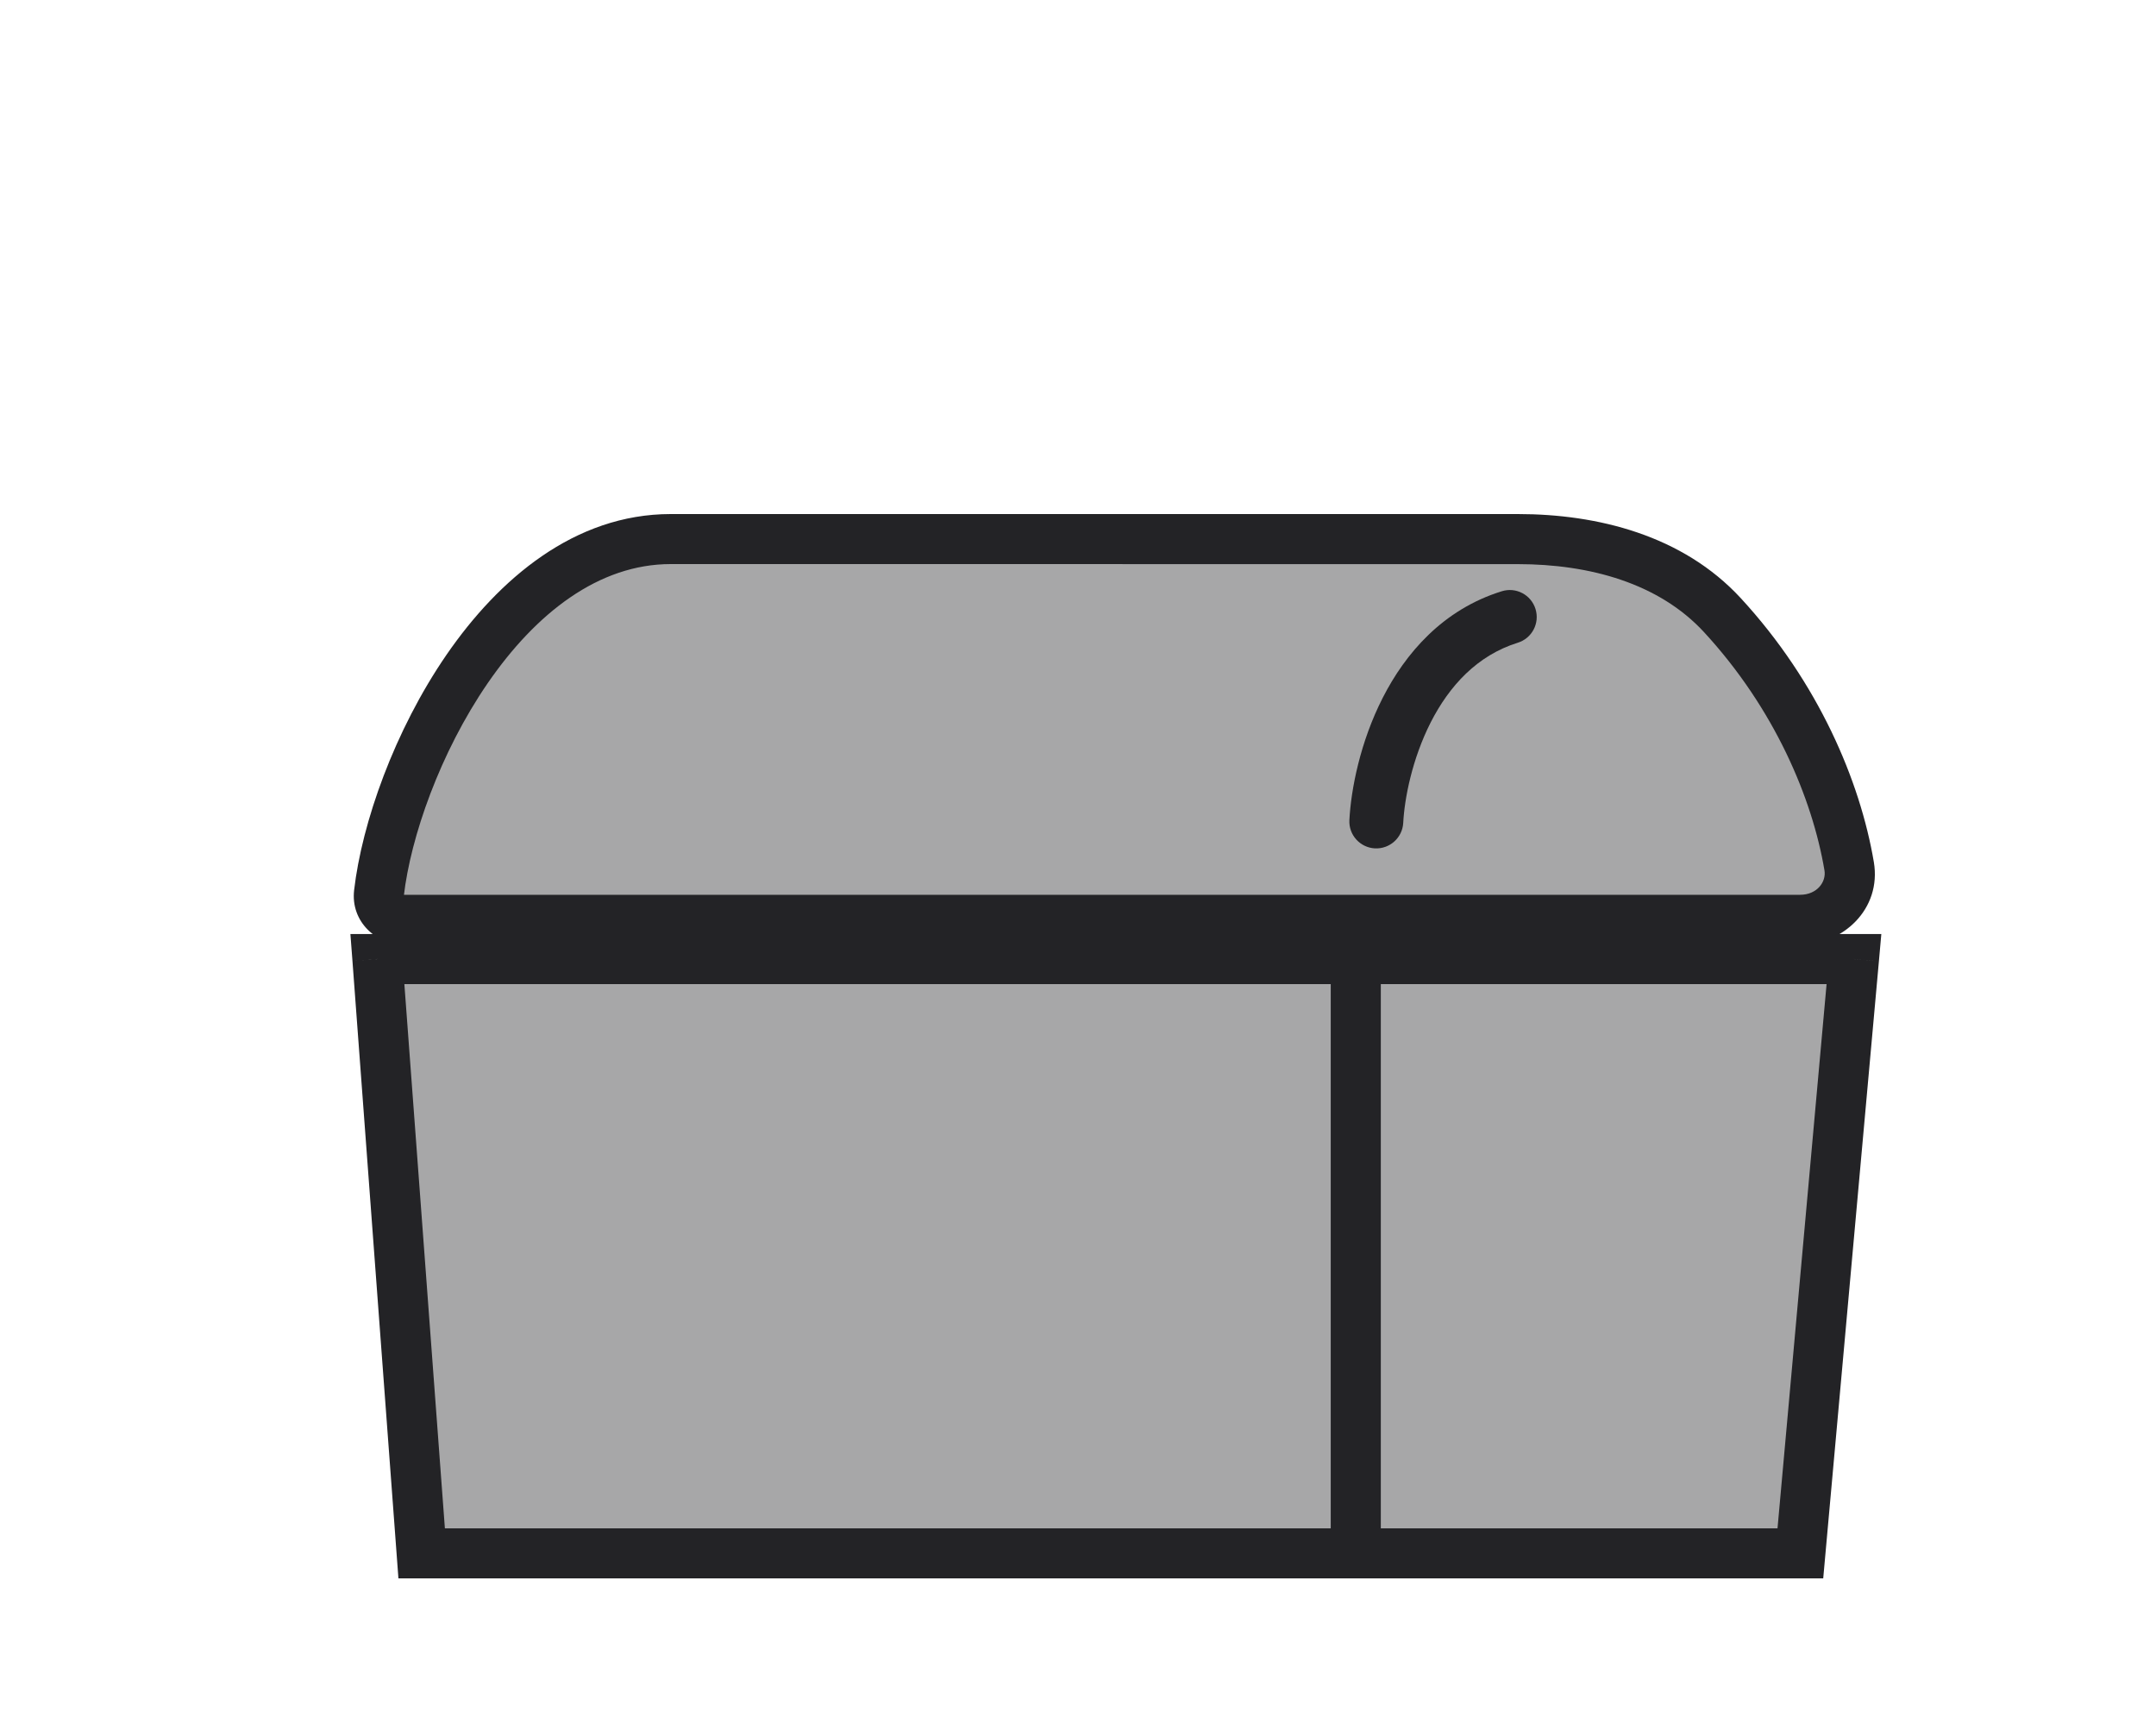
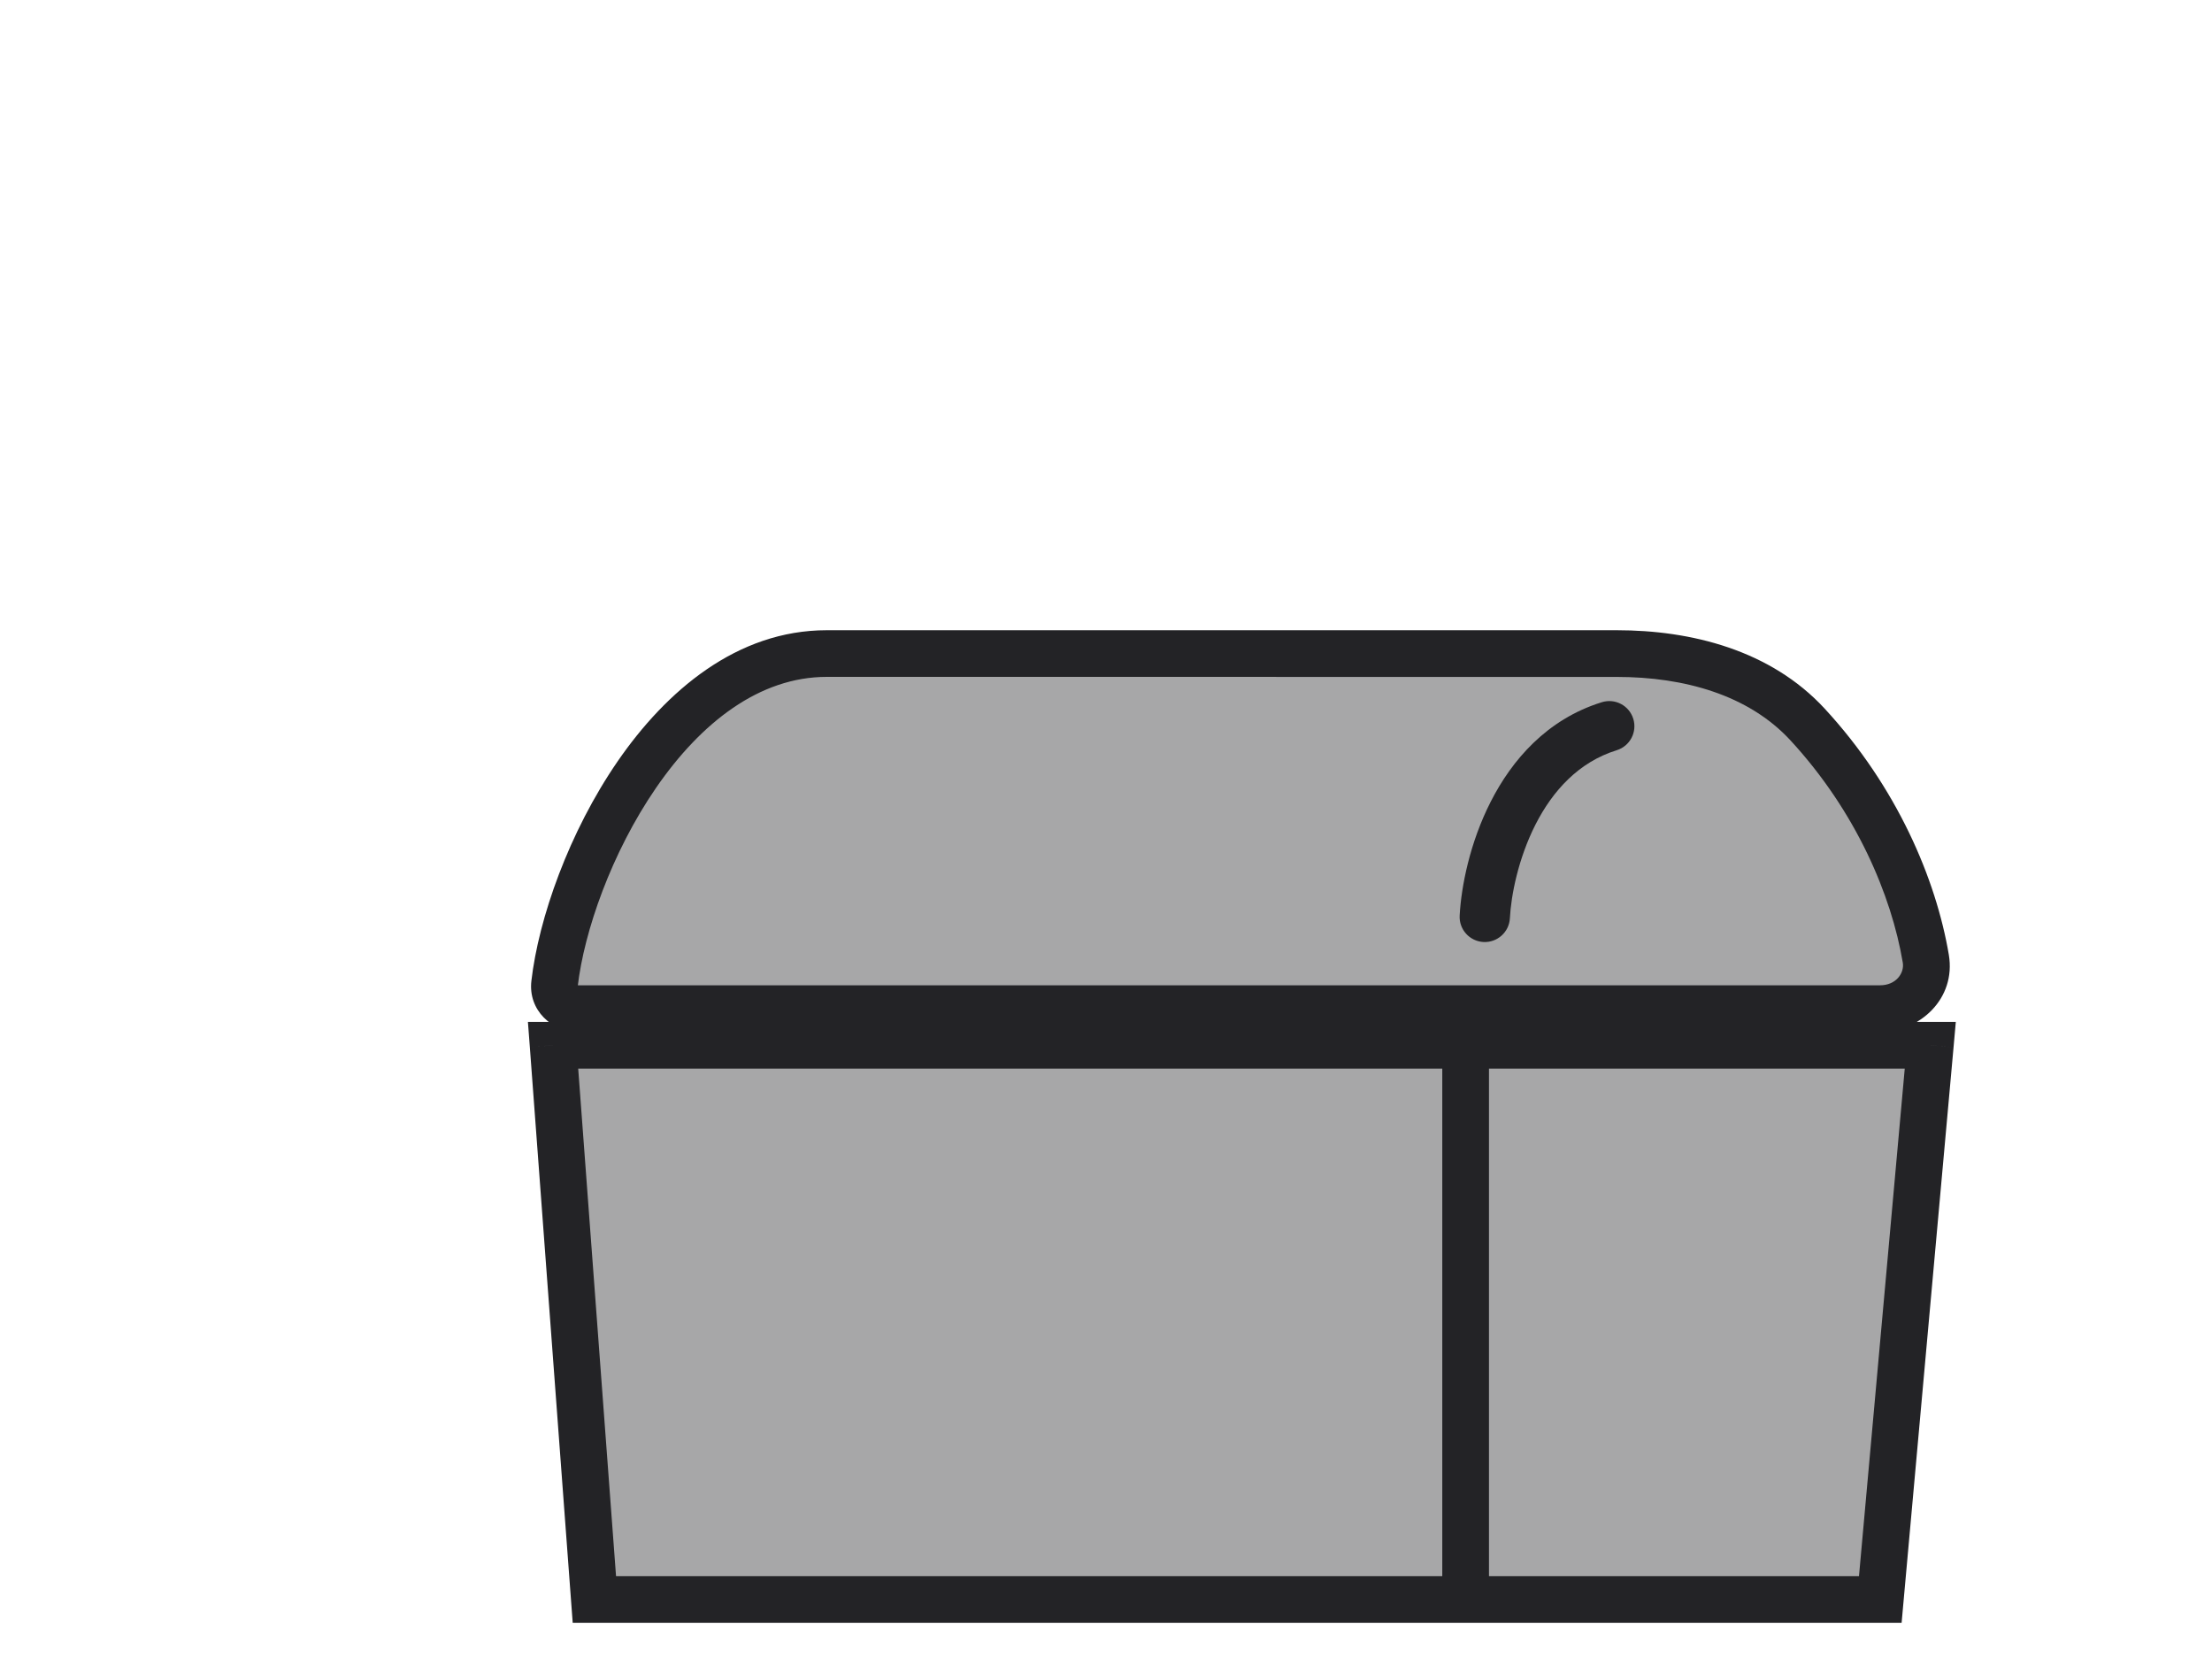
- <svg xmlns="http://www.w3.org/2000/svg" width="40" height="32" viewBox="0 0 40 32" fill="none">
-   <path d="M7.823 28.816L7.002 17.791H25.154H34.396L33.402 28.816H25.154H7.823Z" fill="#A7A7A8" />
-   <path d="M25.154 17.063H33.396C33.949 17.063 34.399 16.613 34.307 16.068C34.067 14.65 33.331 12.901 31.954 11.41C30.999 10.375 29.568 10 28.16 10L12.444 10C9.321 10 7.301 14.234 7.031 16.566C6.999 16.84 7.224 17.063 7.5 17.063H25.154Z" fill="#A7A7A8" />
-   <path d="M7.002 17.791V17.327H6.501L6.539 17.826L7.002 17.791ZM7.823 28.816L7.36 28.851L7.392 29.28H7.823V28.816ZM33.402 28.816V29.28H33.826L33.864 28.858L33.402 28.816ZM34.396 17.791L34.859 17.833L34.904 17.327H34.396V17.791ZM7.031 16.566L7.492 16.619L7.492 16.619L7.031 16.566ZM12.444 10L12.444 9.536H12.444V10ZM28.16 10L28.16 9.536L28.16 10ZM31.954 11.41L32.295 11.095L32.295 11.095L31.954 11.41ZM34.307 16.068L34.765 15.991L34.765 15.991L34.307 16.068ZM6.539 17.826L7.36 28.851L8.286 28.782L7.465 17.757L6.539 17.826ZM7.823 29.28H25.154V28.352H7.823V29.28ZM25.618 28.816V17.791H24.689V28.816H25.618ZM25.154 17.327H7.002V18.256H25.154V17.327ZM25.154 29.28H33.402V28.352H25.154V29.28ZM33.864 28.858L34.859 17.833L33.934 17.75L32.94 28.774L33.864 28.858ZM34.396 17.327H25.154V18.256H34.396V17.327ZM33.396 16.599H25.154V17.527H33.396V16.599ZM25.154 16.599H7.5V17.527H25.154V16.599ZM7.492 16.619C7.618 15.531 8.162 13.962 9.05 12.671C9.944 11.373 11.108 10.464 12.444 10.464V9.536C10.658 9.536 9.25 10.744 8.285 12.145C7.315 13.555 6.714 15.268 6.57 16.512L7.492 16.619ZM12.444 10.464L28.16 10.465L28.16 9.536L12.444 9.536L12.444 10.464ZM31.613 11.725C32.925 13.147 33.624 14.812 33.849 16.146L34.765 15.991C34.511 14.489 33.736 12.656 32.295 11.095L31.613 11.725ZM28.16 10.465C29.5 10.465 30.78 10.823 31.613 11.725L32.295 11.095C31.218 9.928 29.636 9.536 28.16 9.536L28.16 10.465ZM7.5 16.599C7.488 16.599 7.483 16.594 7.485 16.595C7.485 16.596 7.488 16.599 7.49 16.605C7.491 16.608 7.492 16.611 7.492 16.614C7.492 16.617 7.492 16.619 7.492 16.619L6.57 16.512C6.502 17.097 6.983 17.527 7.5 17.527V16.599ZM33.396 17.527C34.183 17.527 34.913 16.869 34.765 15.991L33.849 16.146C33.885 16.357 33.714 16.599 33.396 16.599V17.527Z" fill="#232326" />
-   <path fill-rule="evenodd" clip-rule="evenodd" d="M28.488 11.297C28.57 11.561 28.423 11.841 28.159 11.923C27.404 12.158 26.887 12.727 26.544 13.4C26.2 14.077 26.057 14.811 26.034 15.265C26.019 15.54 25.784 15.752 25.508 15.738C25.232 15.723 25.02 15.488 25.035 15.212C25.065 14.641 25.235 13.766 25.653 12.946C26.072 12.123 26.766 11.308 27.863 10.968C28.126 10.886 28.406 11.033 28.488 11.297Z" fill="#232326" />
+ <svg xmlns="http://www.w3.org/2000/svg" width="44" height="33" viewBox="0 0 44 33" fill="none">
+   <path d="M11.823 31.816L11.002 20.791H29.154H38.396L37.402 31.816H29.154H11.823Z" fill="#A7A7A8" />
+   <path d="M29.154 20.063H37.396C37.949 20.063 38.399 19.613 38.307 19.068C38.067 17.651 37.331 15.901 35.954 14.41C34.999 13.375 33.568 13 32.16 13L16.445 13C13.321 13 11.302 17.234 11.031 19.566C10.999 19.84 11.224 20.063 11.5 20.063H29.154Z" fill="#A7A7A8" />
+   <path d="M11.002 20.791V20.327H10.501L10.539 20.826L11.002 20.791ZM11.823 31.816L11.36 31.851L11.392 32.28H11.823V31.816ZM37.402 31.816V32.28H37.826L37.864 31.858L37.402 31.816ZM38.396 20.791L38.859 20.833L38.904 20.327H38.396V20.791ZM11.031 19.566L11.492 19.619L11.492 19.619L11.031 19.566ZM16.445 13L16.445 12.536H16.445V13ZM32.16 13L32.16 12.536L32.16 13ZM35.954 14.41L36.295 14.095L36.295 14.095L35.954 14.41ZM38.307 19.068L38.765 18.991L38.765 18.991L38.307 19.068ZM10.539 20.826L11.36 31.851L12.286 31.782L11.464 20.757L10.539 20.826ZM11.823 32.28H29.154V31.352H11.823V32.28ZM29.618 31.816V20.791H28.689V31.816H29.618ZM29.154 20.327H11.002V21.256H29.154V20.327ZM29.154 32.28H37.402V31.352H29.154V32.28ZM37.864 31.858L38.859 20.833L37.934 20.75L36.94 31.774L37.864 31.858ZM38.396 20.327H29.154V21.256H38.396V20.327ZM37.396 19.599H29.154V20.527H37.396V19.599ZM29.154 19.599H11.5V20.527H29.154V19.599ZM11.492 19.619C11.618 18.531 12.162 16.962 13.05 15.671C13.944 14.373 15.108 13.464 16.445 13.464V12.536C14.658 12.536 13.25 13.744 12.285 15.145C11.315 16.555 10.714 18.268 10.57 19.512L11.492 19.619ZM16.445 13.464L32.16 13.465L32.16 12.536L16.445 12.536L16.445 13.464ZM35.613 14.725C36.925 16.147 37.624 17.812 37.849 19.146L38.765 18.991C38.511 17.489 37.736 15.656 36.295 14.095L35.613 14.725ZM32.16 13.465C33.5 13.465 34.78 13.823 35.613 14.725L36.295 14.095C35.218 12.928 33.636 12.536 32.16 12.536L32.16 13.465ZM11.5 19.599C11.488 19.599 11.483 19.594 11.485 19.595C11.486 19.596 11.488 19.599 11.49 19.605C11.491 19.608 11.492 19.611 11.492 19.614C11.492 19.617 11.492 19.619 11.492 19.619L10.57 19.512C10.502 20.097 10.983 20.527 11.5 20.527V19.599ZM37.396 20.527C38.183 20.527 38.913 19.869 38.765 18.991L37.849 19.146C37.885 19.357 37.714 19.599 37.396 19.599V20.527Z" fill="#232326" />
+   <path fill-rule="evenodd" clip-rule="evenodd" d="M32.488 14.297C32.57 14.561 32.423 14.841 32.159 14.923C31.404 15.158 30.887 15.727 30.544 16.4C30.2 17.077 30.057 17.811 30.034 18.265C30.019 18.541 29.784 18.752 29.508 18.738C29.232 18.723 29.02 18.488 29.035 18.212C29.065 17.641 29.235 16.766 29.653 15.946C30.072 15.123 30.766 14.308 31.863 13.968C32.126 13.886 32.406 14.033 32.488 14.297Z" fill="#232326" />
</svg>
